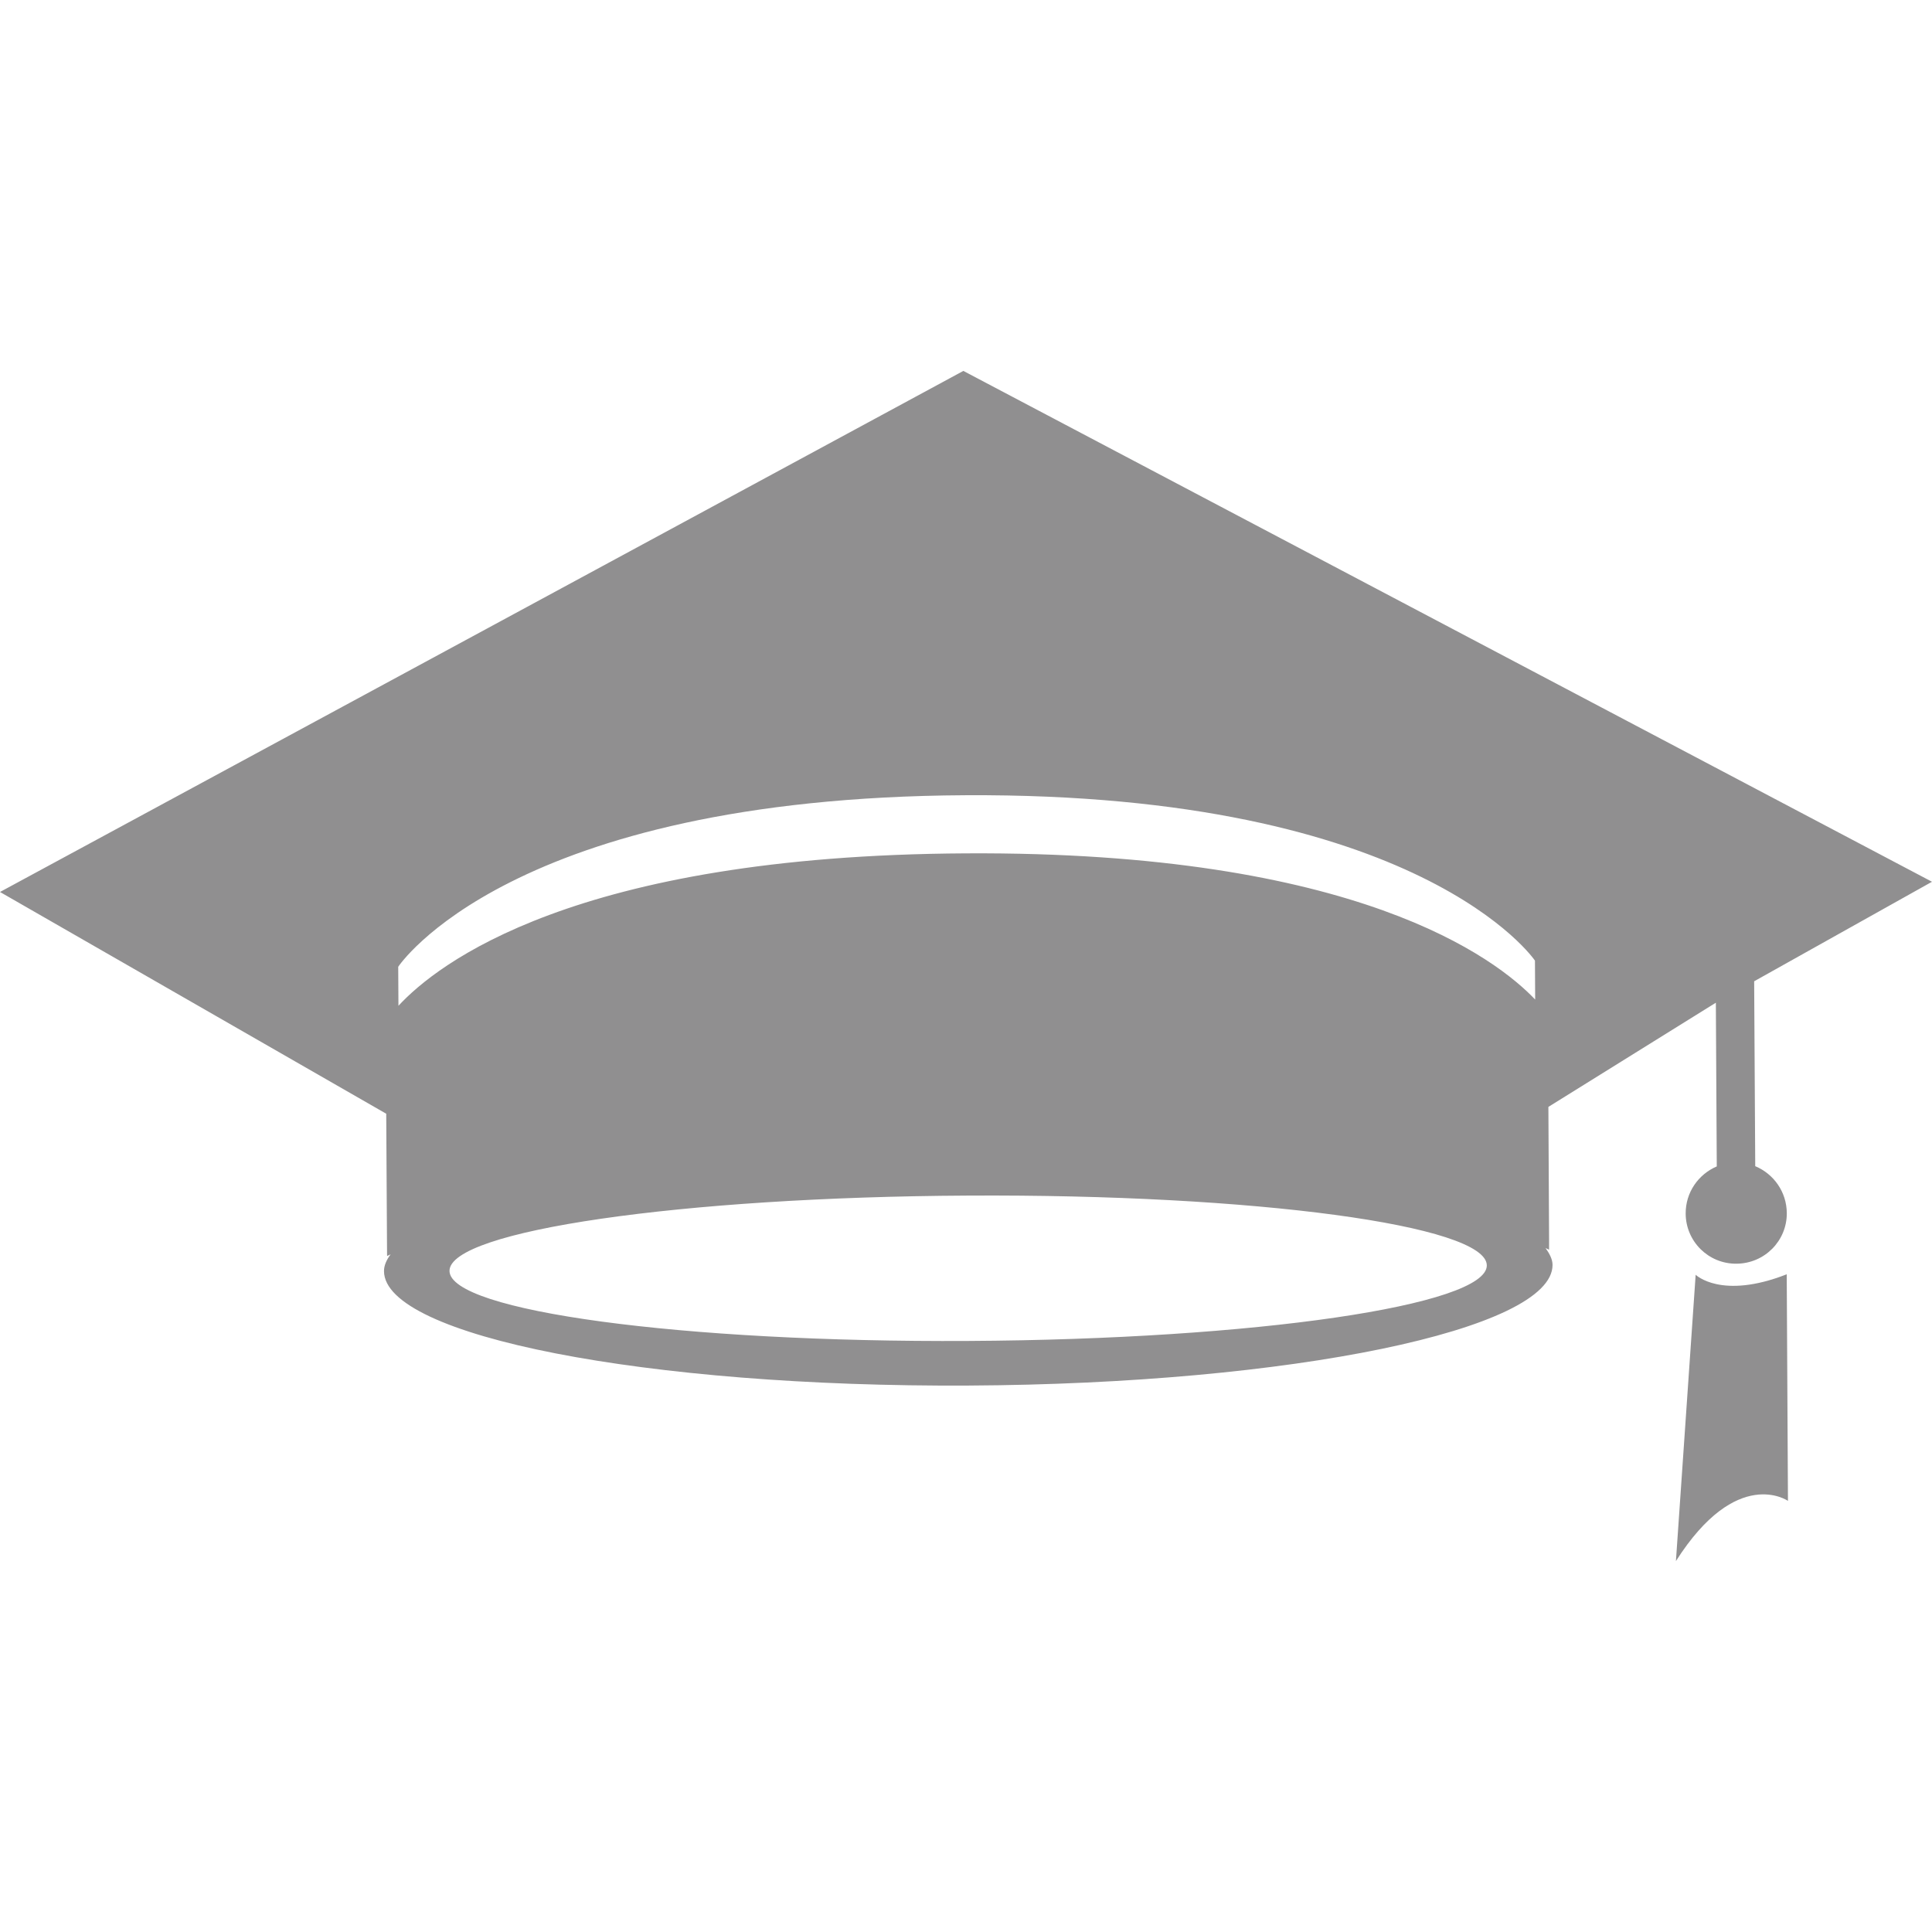
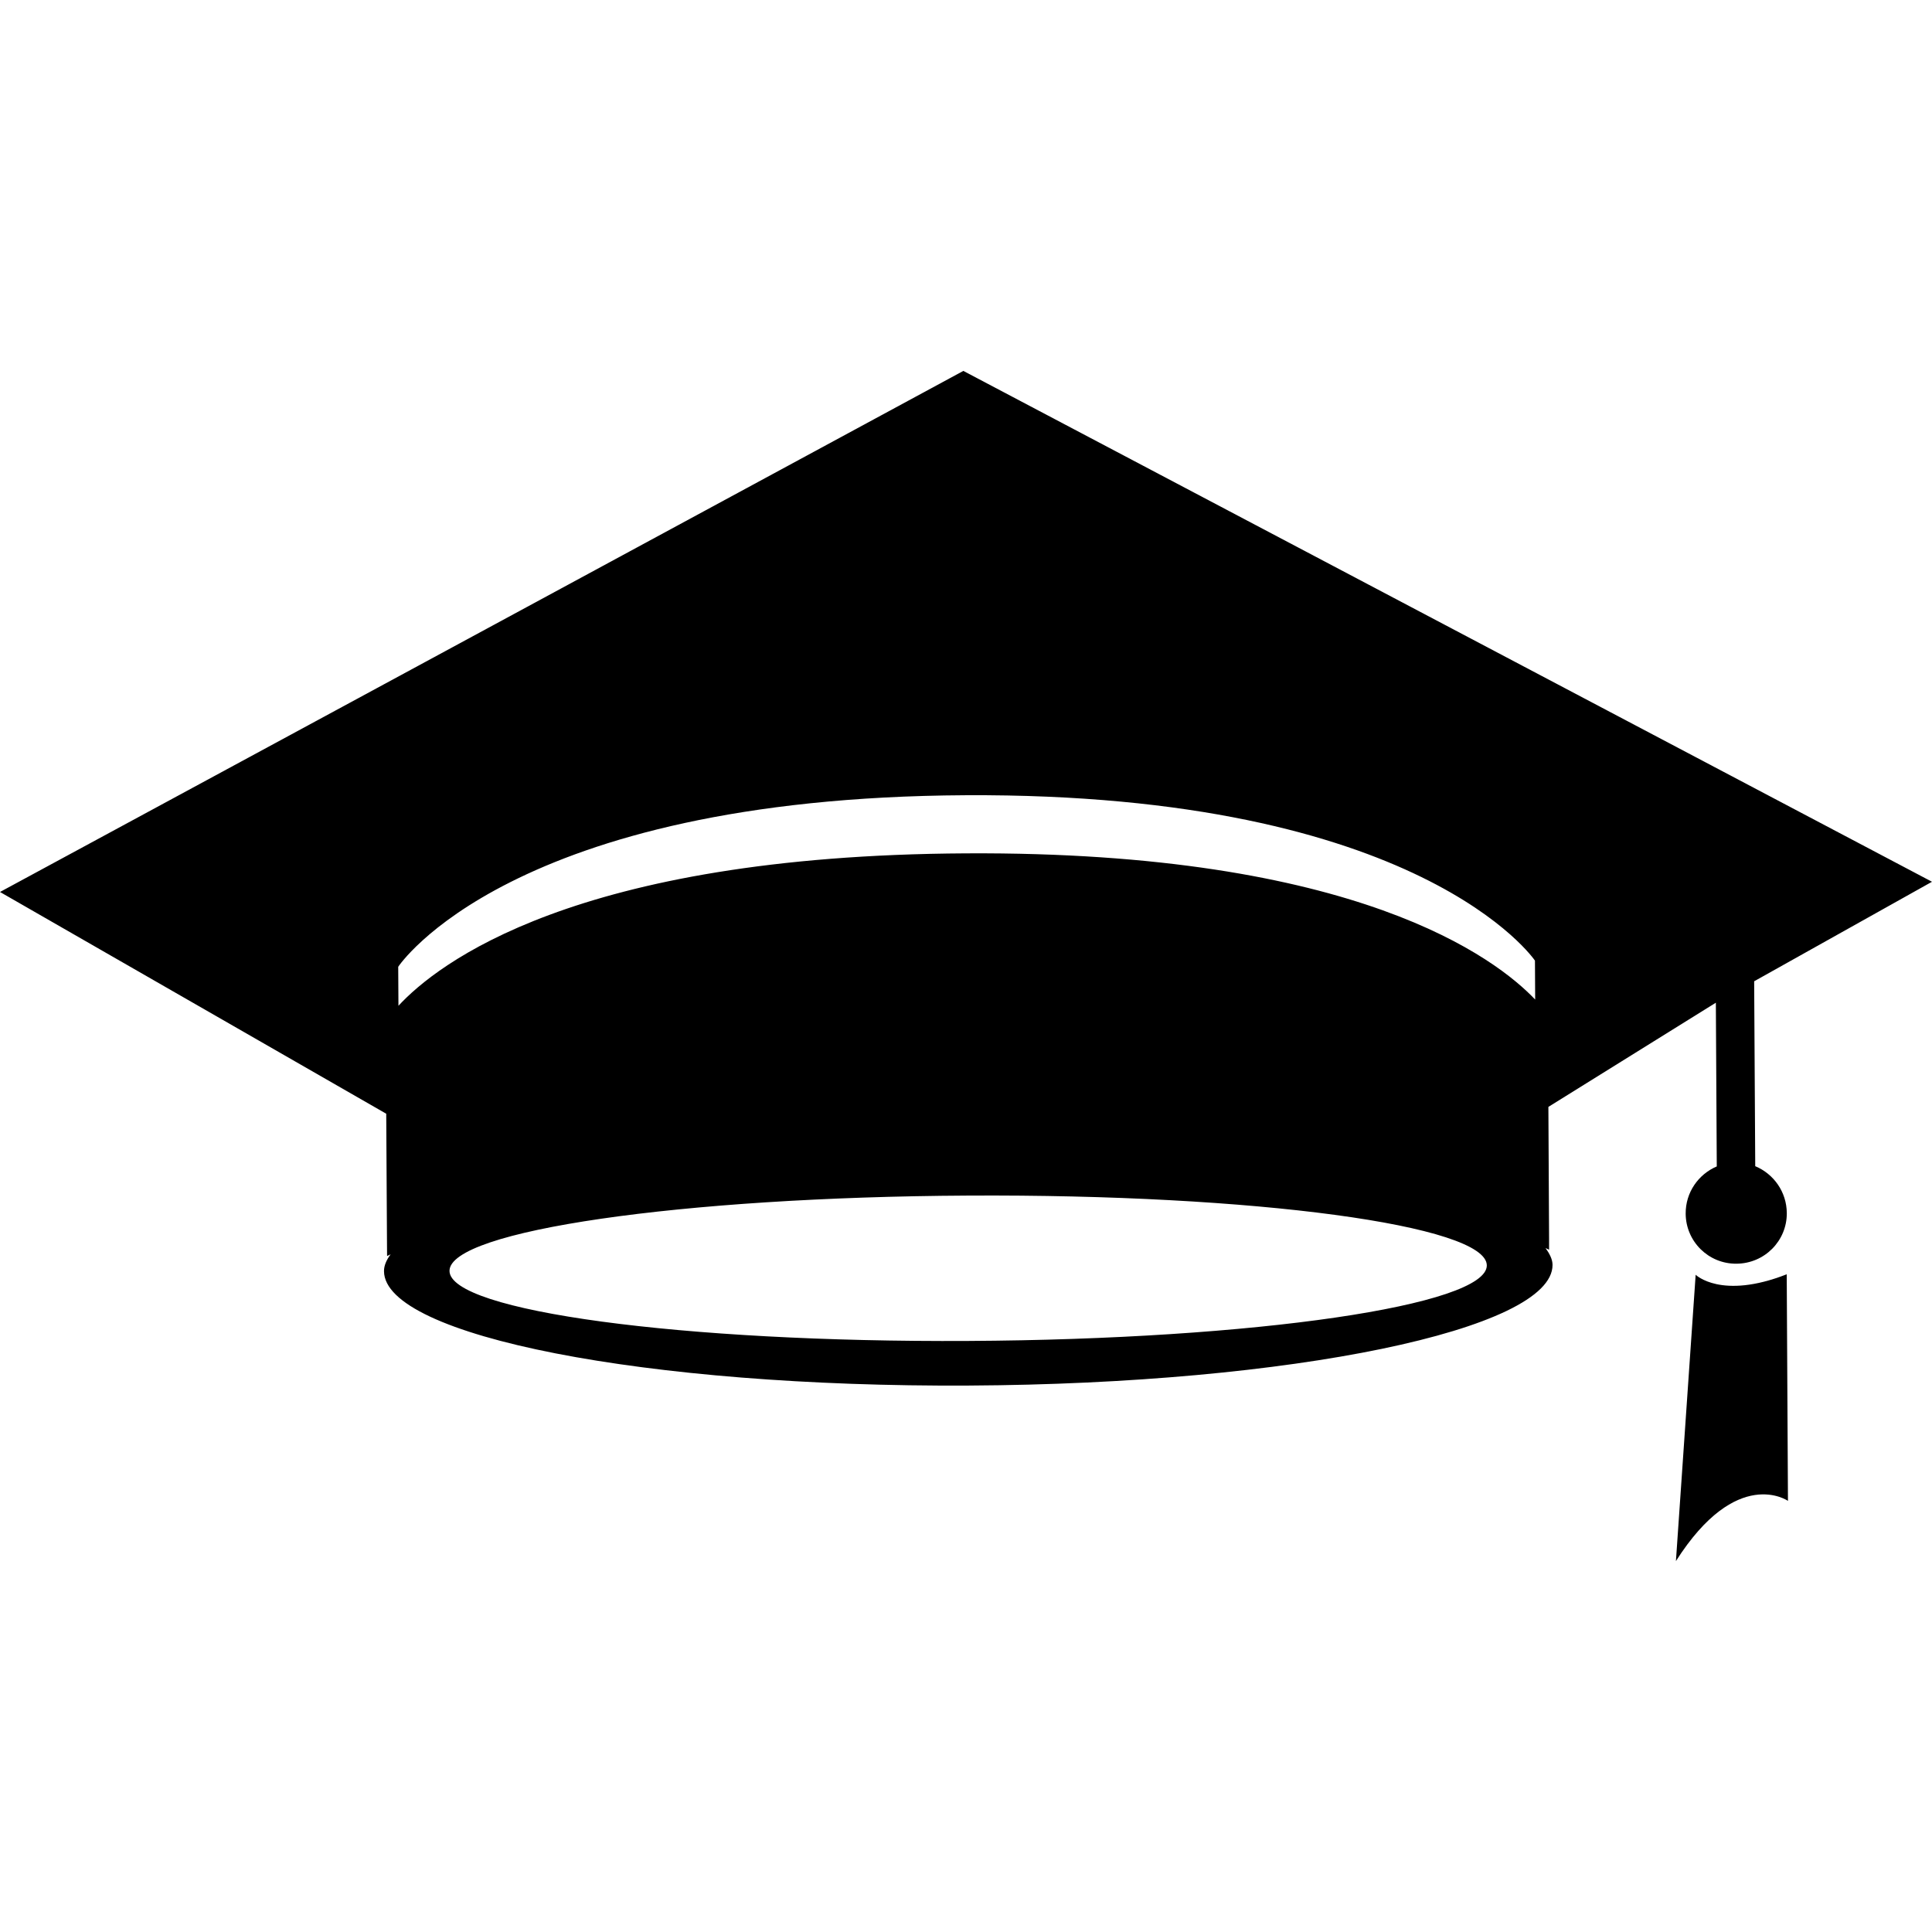
- <svg xmlns="http://www.w3.org/2000/svg" width="600" height="600" viewBox="0 0 600 600" fill="none">
-   <path d="M545.105 362.167L544.771 304.743L600 273.839L299.176 115.19L0 277.012L119.948 345.879L120.187 386.801L120.211 390.069L121.307 389.544C120.043 391.26 119.233 393.025 119.257 394.789C119.352 414.916 200.597 430.844 300.873 430.297C401.099 429.773 482.225 412.914 482.154 392.834C482.154 391.07 481.224 389.354 479.984 387.589L481.08 388.114V384.846L480.865 343.758L532.875 311.399L533.16 362.24C527.437 364.695 523.456 370.324 523.502 376.906C523.551 385.539 530.561 392.524 539.265 392.454C548.017 392.405 554.956 385.346 554.907 376.738C554.859 370.155 550.853 364.576 545.105 362.167ZM300.799 416.441C211.829 416.942 139.669 407.164 139.598 394.694C139.527 382.222 211.59 371.754 300.563 371.3C389.557 370.799 461.693 380.528 461.742 392.976C461.81 405.402 389.794 415.965 300.799 416.441ZM476.762 310.42C464.72 297.758 421.557 264.325 299.989 265.018C178.252 265.662 135.639 299.501 123.741 312.353L123.67 300.24C123.67 300.24 158.199 247.706 299.896 246.966C441.52 246.202 476.694 298.331 476.694 298.331L476.762 310.42ZM526.602 395.885L520.473 484.809C539.431 455.025 555.266 466.113 555.266 466.113L554.885 395.741C534.517 403.732 526.602 395.885 526.602 395.885Z" fill="#908F90" />
+ <svg xmlns="http://www.w3.org/2000/svg" width="40" height="40" viewBox="0 0 600 600">
+   <path d="M545.105 362.167L544.771 304.743L600 273.839L299.176 115.19L0 277.012L119.948 345.879L120.187 386.801L120.211 390.069L121.307 389.544C120.043 391.26 119.233 393.025 119.257 394.789C119.352 414.916 200.597 430.844 300.873 430.297C401.099 429.773 482.225 412.914 482.154 392.834C482.154 391.07 481.224 389.354 479.984 387.589L481.08 388.114V384.846L480.865 343.758L532.875 311.399L533.16 362.24C527.437 364.695 523.456 370.324 523.502 376.906C523.551 385.539 530.561 392.524 539.265 392.454C548.017 392.405 554.956 385.346 554.907 376.738C554.859 370.155 550.853 364.576 545.105 362.167ZM300.799 416.441C211.829 416.942 139.669 407.164 139.598 394.694C139.527 382.222 211.59 371.754 300.563 371.3C389.557 370.799 461.693 380.528 461.742 392.976C461.81 405.402 389.794 415.965 300.799 416.441ZM476.762 310.42C464.72 297.758 421.557 264.325 299.989 265.018C178.252 265.662 135.639 299.501 123.741 312.353L123.67 300.24C123.67 300.24 158.199 247.706 299.896 246.966C441.52 246.202 476.694 298.331 476.694 298.331L476.762 310.42ZM526.602 395.885L520.473 484.809C539.431 455.025 555.266 466.113 555.266 466.113L554.885 395.741C534.517 403.732 526.602 395.885 526.602 395.885Z" />
</svg>
